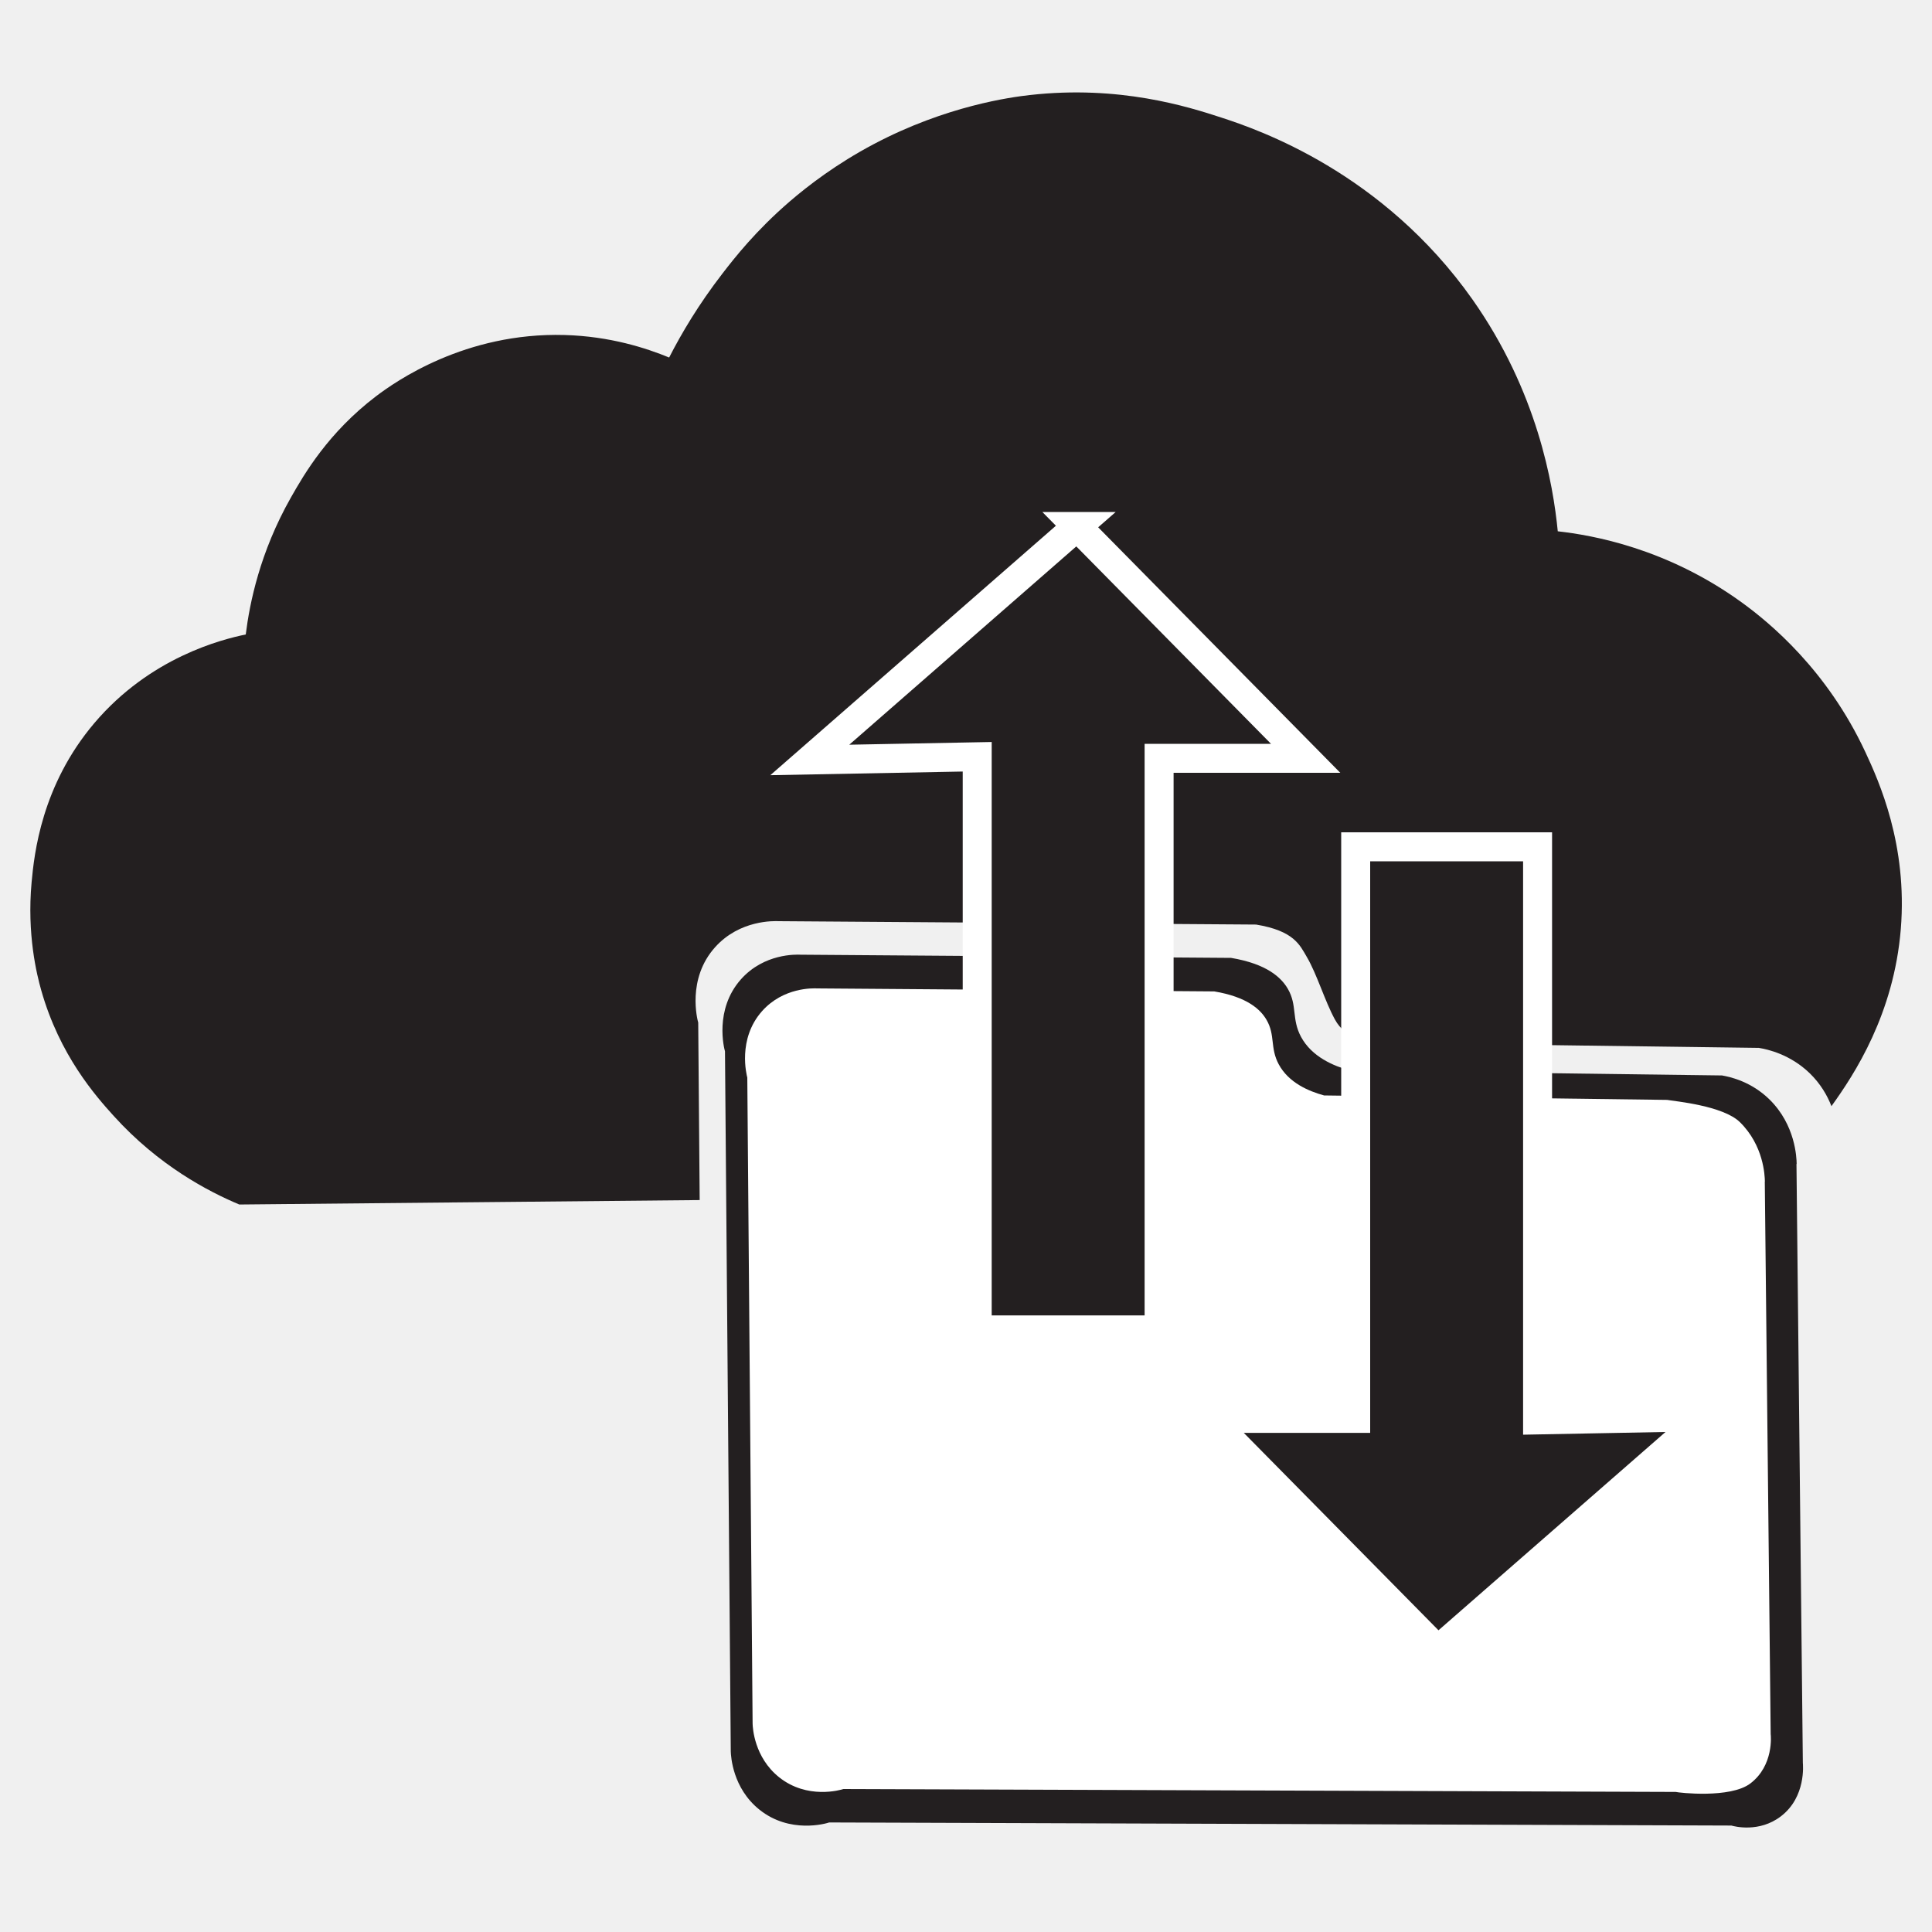
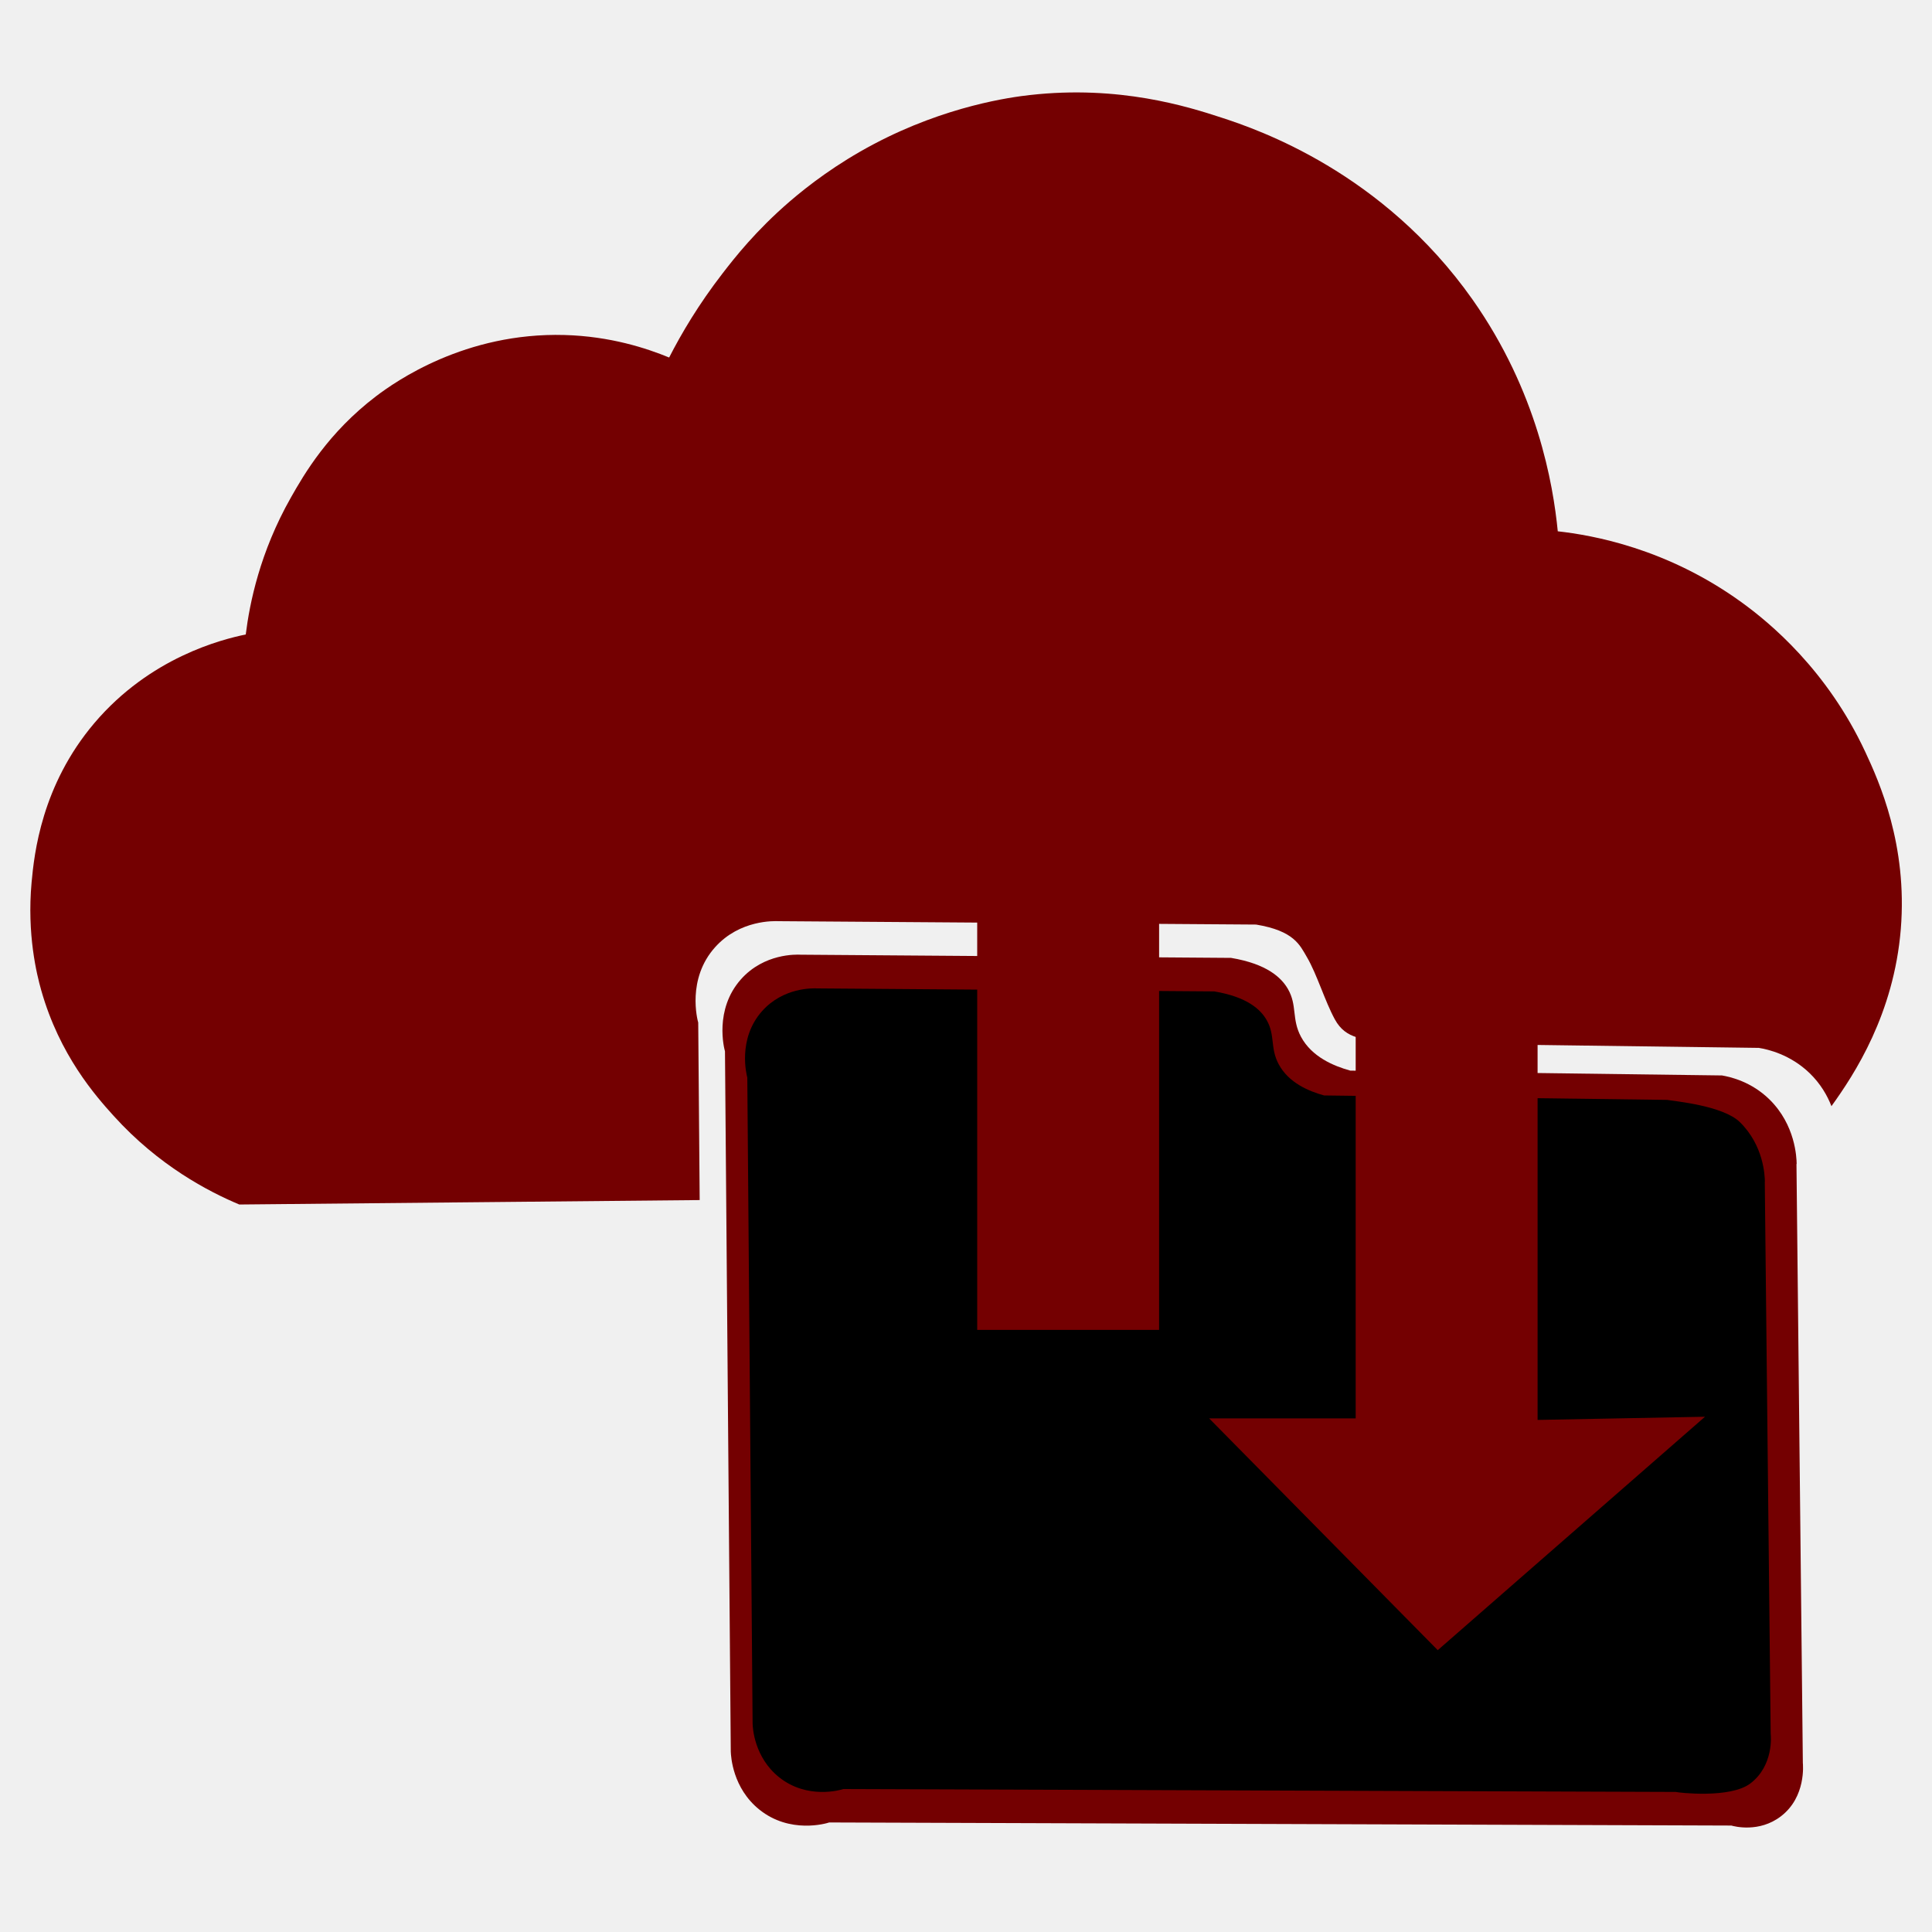
<svg xmlns="http://www.w3.org/2000/svg" id="a" data-name="Layer 4" viewBox="0 0 200 200">
  <defs>
    <style>
      .b {
-         fill: #fff;
+         fill: #transparent;
      }

      .c {
-         stroke: #fff;
+         stroke: #transparent;
        stroke-miterlimit: 10;
        stroke-width: 3px;
      }

      .c, .d {
-         fill: #231f20;
+         fill: #740001;
      }
    </style>
  </defs>
  <g>
    <path class="d" d="m193.09,77.83c-3.95-8.47-9.88-13.37-12.83-15.5-7.72-5.58-15.41-6.93-19-7.33-.48-4.89-2.11-14.46-8.83-24-9.29-13.17-22.15-17.58-26-18.83-3.45-1.13-10.57-3.38-19.83-2.33-1.89.21-8.63,1.1-16.15,5.08-3.86,2.04-6.77,4.28-8.68,5.92-3.53,3.04-5.73,5.85-7,7.5-2.44,3.16-4.22,6.16-5.5,8.67-2.33-.96-6.09-2.2-10.83-2.33-10.3-.29-17.53,4.84-19.5,6.33-4.97,3.78-7.46,8.08-8.83,10.5-3.21,5.66-4.27,10.94-4.67,14.17-2.47.51-9.89,2.36-15.67,9.17-5.48,6.46-6.23,13.55-6.5,16.5-.49,5.36.53,9.52,1,11.17,1.9,6.71,5.61,10.91,7.5,13,4.67,5.16,9.81,7.83,13,9.17,15.89-.15,31.77-.3,47.66-.46l-.15-18.37c-.08-.27-1.21-4.53,1.76-7.82,2.55-2.83,6.1-2.7,6.58-2.68,15.8.12,33.61.23,49.41.35,3.93.65,4.53,2.12,5.26,3.37,1.05,1.79,1.84,4.51,2.89,6.44,1.18,2.18,3.13,1.94,4.97,2.44,13.65.17,25.29.35,38.94.52.92.15,3.23.67,5.25,2.62,1.12,1.09,1.82,2.3,2.25,3.41,2.4-3.33,6.46-9.54,7.18-18.33.71-8.72-2.25-15.28-3.67-18.33Z" />
    <path class="d" d="m185.99,120.5c-.01-.7-.14-4.05-2.8-6.67-1.9-1.87-4.07-2.35-4.93-2.5-12.83-.17-25.65-.33-38.48-.5-1.73-.48-3.98-1.42-5.1-3.5-.99-1.84-.37-3.25-1.36-4.96-.69-1.19-2.19-2.59-5.88-3.21-14.85-.11-29.71-.22-44.56-.33-.44-.02-3.78-.15-6.18,2.55-2.79,3.14-1.73,7.2-1.65,7.45.2,24.17.4,48.33.6,72.5.02.48.18,3.77,2.96,6,3.16,2.54,6.91,1.44,7.23,1.33,31.13.11,62.26.21,93.39.32.31.09,2.88.76,5.12-.95,2.64-2.01,2.29-5.4,2.28-5.54-.22-20.67-.44-41.33-.66-62Z" />
    <path class="b" d="m182.7,122.32c-.01-.65-.13-3.74-2.58-6.15-1.75-1.72-6.75-2.17-7.55-2.31-11.83-.15-23.66-.31-35.5-.46-1.6-.44-3.67-1.31-4.7-3.23-.91-1.7-.34-3-1.25-4.58-.63-1.1-2.02-2.39-5.42-2.96-13.7-.1-27.41-.2-41.11-.31-.41-.02-3.49-.13-5.7,2.35-2.58,2.9-1.59,6.64-1.53,6.88.18,22.29.37,44.59.55,66.88.01.44.17,3.48,2.73,5.54,2.92,2.34,6.37,1.33,6.67,1.23,28.72.1,57.44.2,86.16.3.28.08,5.66.7,7.73-.88,2.44-1.86,2.12-4.98,2.1-5.11-.2-19.07-.4-38.13-.61-57.2Z" />
  </g>
  <path class="c" d="m111.5,54.5l-27.67,24.17c5.78-.11,11.56-.22,17.33-.33v59.33h18.83v-59.17h15.17c-7.89-8-15.78-16-23.67-24Z" />
  <path class="c" d="m148.83,170.83l27.67-24.17c-5.78.11-11.56.22-17.33.33v-59.33h-18.83v59.17h-15.17c7.89,8,15.78,16,23.67,24Z" />
</svg>
